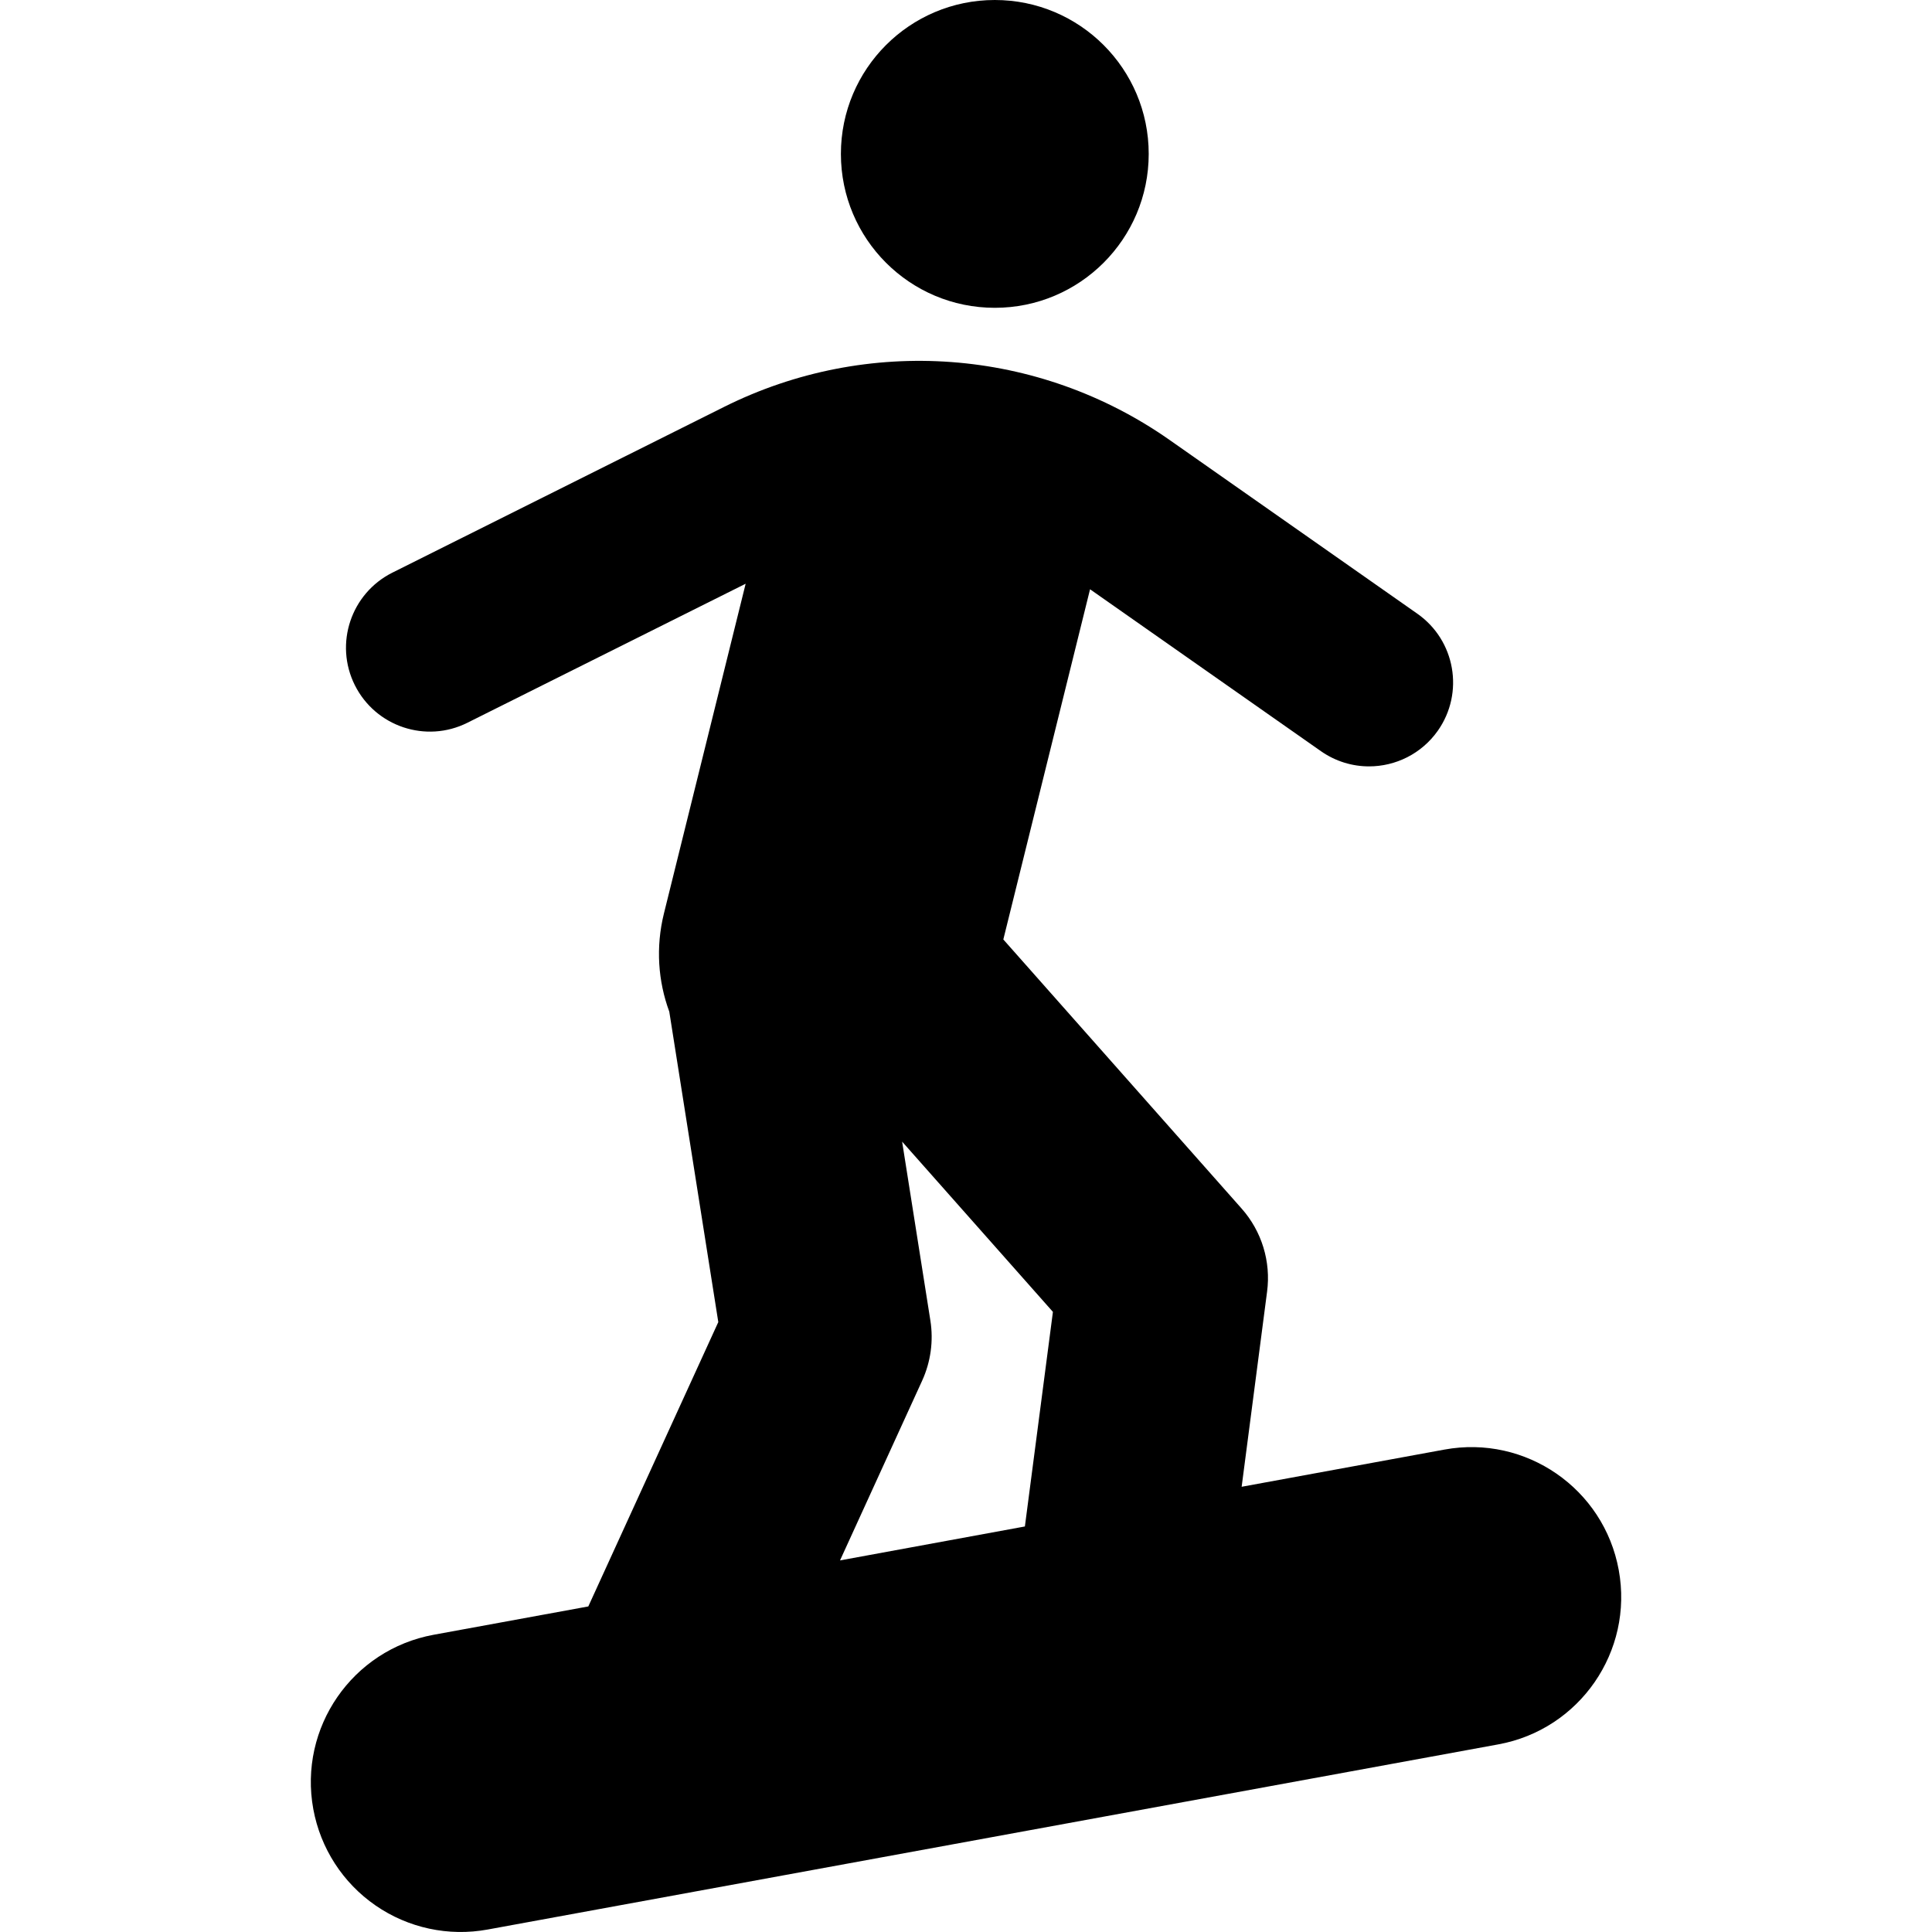
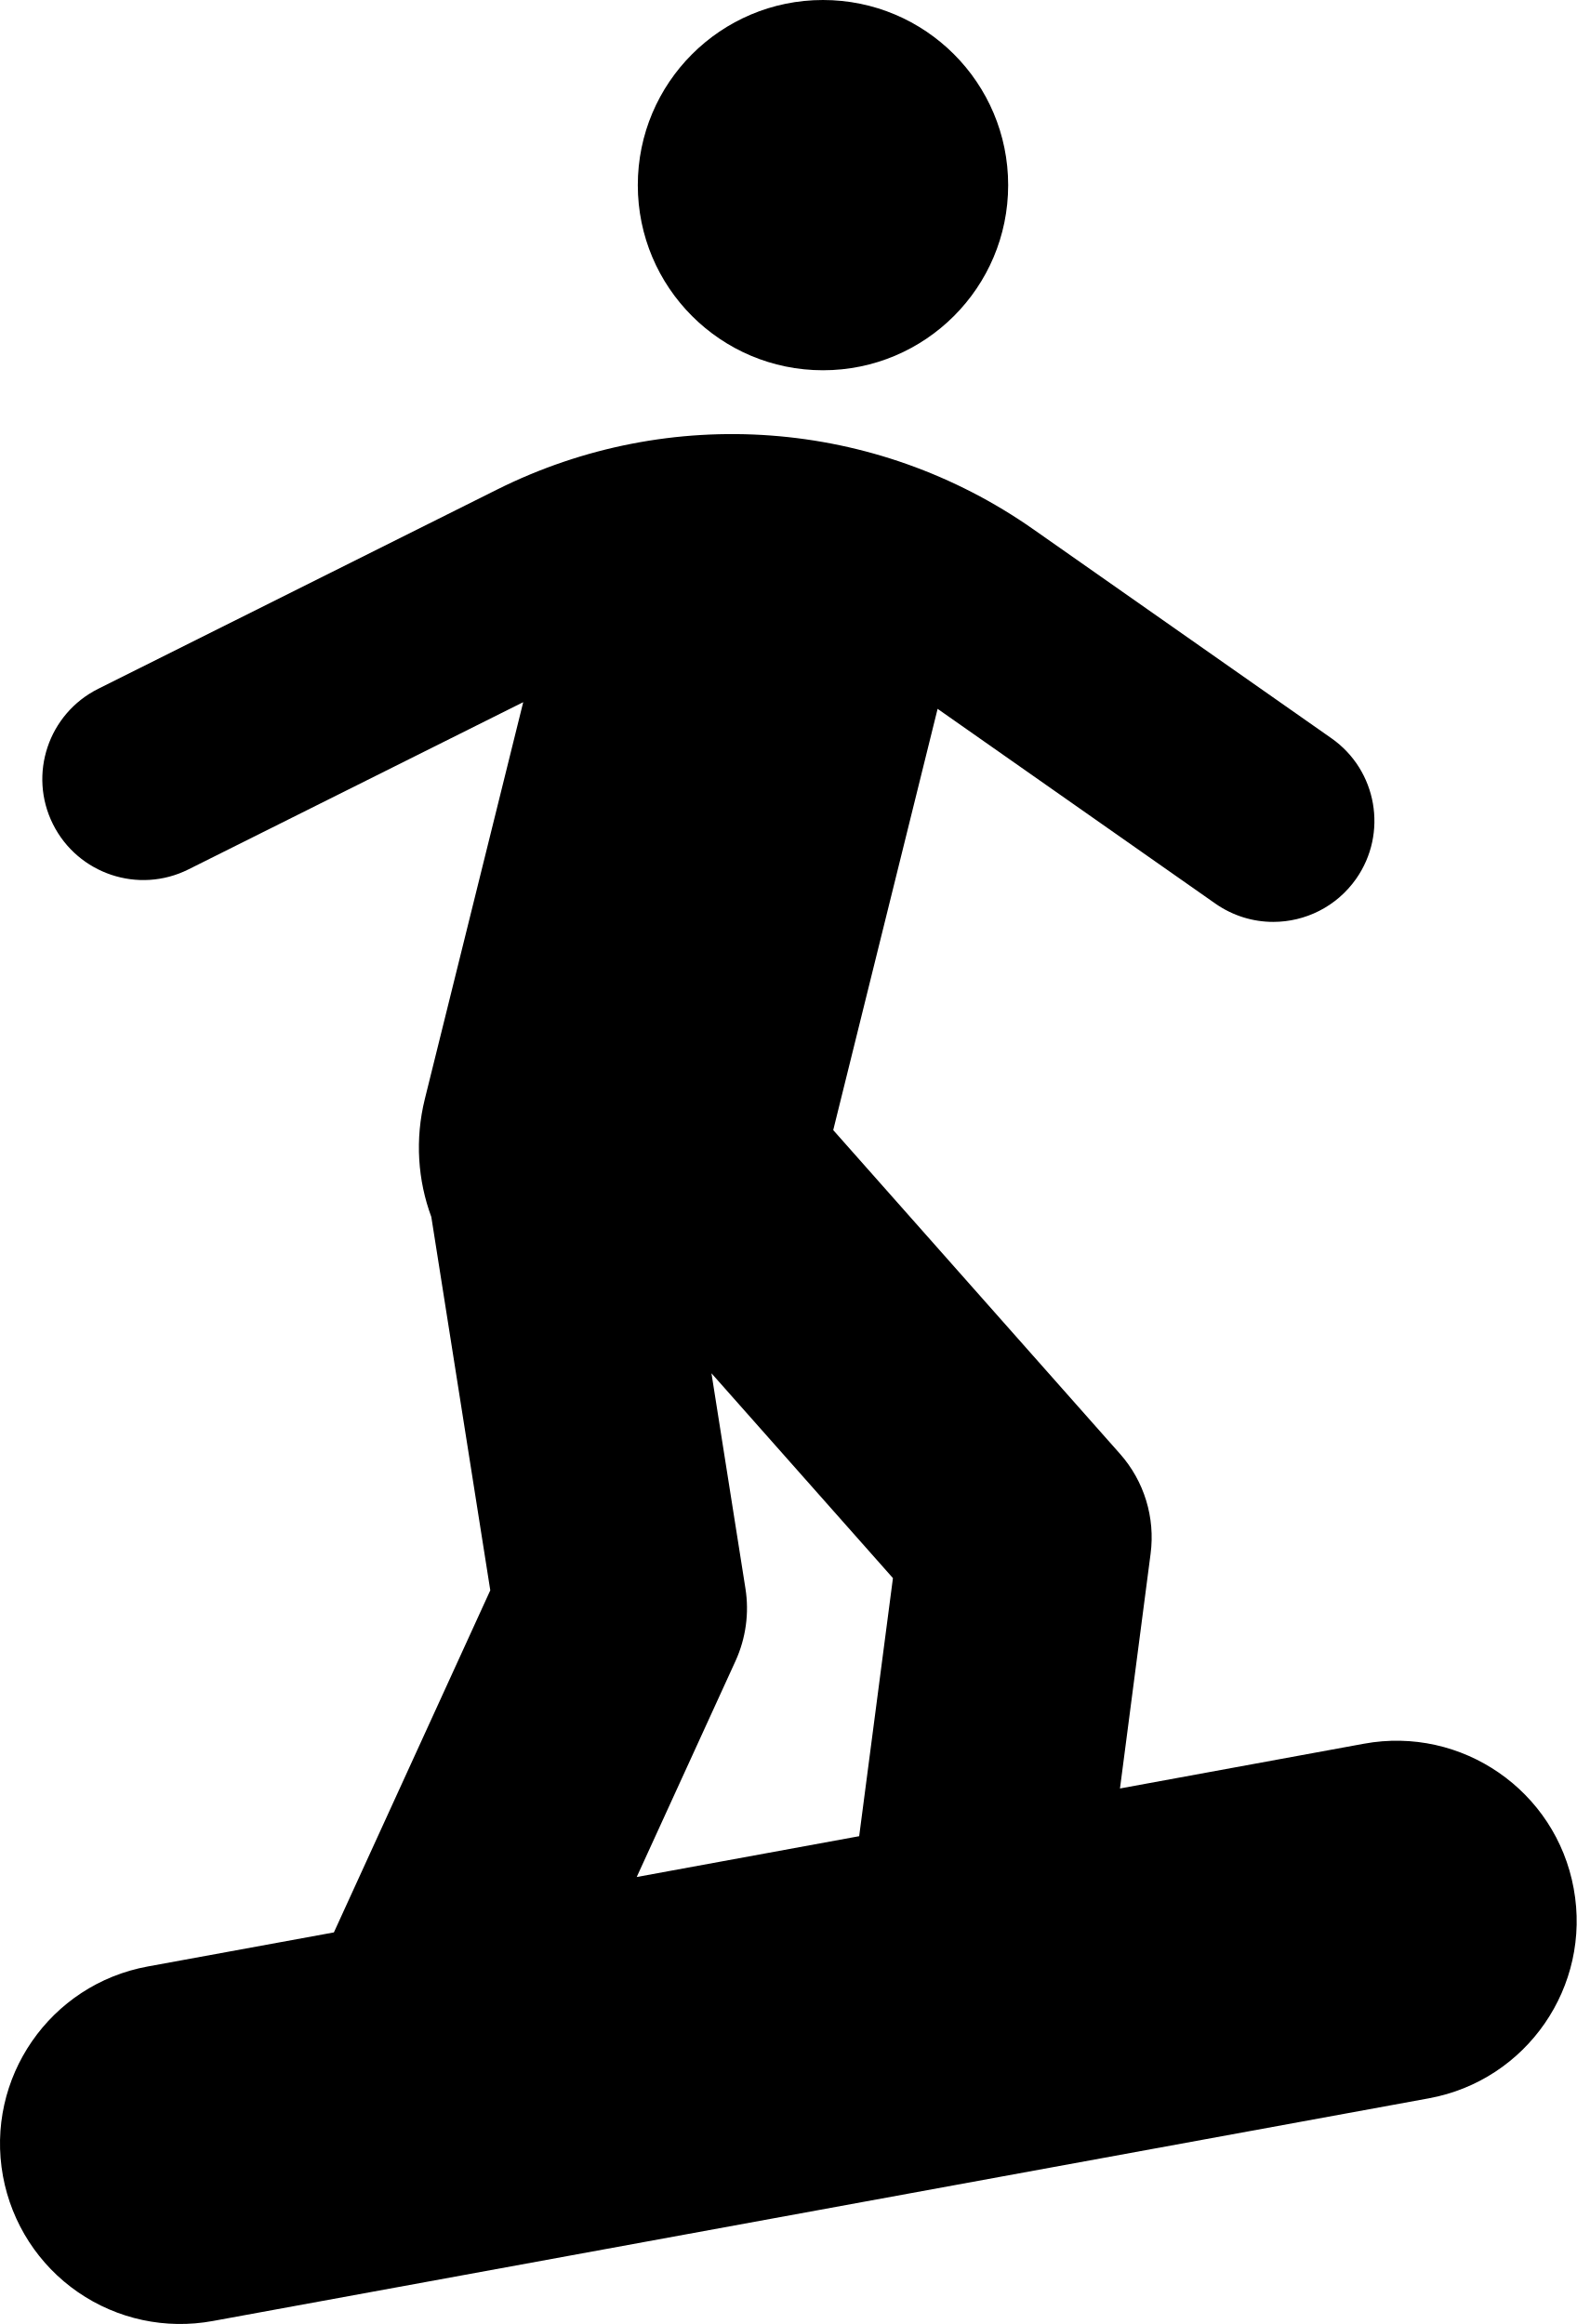
- <svg xmlns="http://www.w3.org/2000/svg" version="1.1" id="Capa_1" x="0px" y="0px" width="46.045px" height="46.045px" viewBox="0 0 46.045 46.045" style="enable-background:new 0 0 46.045 46.045;" xml:space="preserve">
+ <svg xmlns="http://www.w3.org/2000/svg" version="1.1" id="Capa_1" x="0px" y="0px" width="325.96px" height="480.579px" viewBox="-139.591 -217 325.96 480.579" enable-background="new -139.591 -217 325.96 480.579" xml:space="preserve">
  <g>
    <g>
      <g>
-         <circle cx="23.709" cy="3.668" r="3.668" />
-         <path d="M38.579,37.417c-0.354-1.94-2.217-3.226-4.156-2.869l-4.831,0.886l0.606-4.649c0.095-0.717-0.127-1.44-0.606-1.981     l-5.68-6.414l2.067-8.346l5.503,3.859c0.351,0.245,0.75,0.362,1.146,0.362c0.63,0,1.25-0.297,1.641-0.852     c0.634-0.904,0.415-2.152-0.489-2.786l-5.902-4.139c-3.131-2.197-7.204-2.498-10.624-0.789l-7.901,3.948     c-0.988,0.494-1.39,1.695-0.896,2.683c0.494,0.987,1.695,1.39,2.683,0.895l6.631-3.313l-1.948,7.86     c-0.199,0.806-0.139,1.615,0.128,2.339l1.168,7.398l-3.098,6.777l-3.685,0.675c-1.94,0.355-3.225,2.216-2.869,4.156     c0.171,0.932,0.704,1.758,1.484,2.296c0.779,0.538,1.74,0.744,2.672,0.573l24.088-4.413     C37.649,41.218,38.935,39.357,38.579,37.417z M22.174,31.475L21.5,27.208l3.594,4.058l-0.668,5.114l-4.406,0.809l1.958-4.285     C22.182,32.456,22.25,31.958,22.174,31.475z" />
+         <path d="M30.549-217c21.149,0,38.284,17.139,38.284,38.283c0,21.145-17.135,38.284-38.284,38.284     c-21.139,0-38.283-17.139-38.283-38.284C-7.734-199.861,9.41-217,30.549-217z" />
+         <path d="M185.753,173.53c-3.689-20.242-23.138-33.676-43.38-29.945l-50.423,9.254l6.328-48.525     c0.989-7.492-1.324-15.035-6.328-20.682l-59.281-66.94l21.578-87.111l57.425,40.275c3.669,2.559,7.828,3.782,11.966,3.782     c6.575,0,13.047-3.104,17.124-8.893c6.625-9.439,4.343-22.464-5.096-29.08l-61.604-43.197     c-32.678-22.934-75.192-26.072-110.885-8.235l-82.459,41.203c-10.315,5.158-14.514,17.689-9.356,28.004     c5.157,10.299,17.694,14.503,28.008,9.341l69.208-34.579l-20.335,82.036c-2.079,8.415-1.456,16.854,1.335,24.406l12.191,77.219     l-32.331,70.738l-38.466,7.043c-20.243,3.699-33.656,23.127-29.947,43.379c1.794,9.725,7.35,18.348,15.493,23.965     c8.134,5.615,18.163,7.766,27.887,5.971l251.411-46.051C176.049,213.2,189.463,193.774,185.753,173.53z M14.525,111.519     L7.494,66.978l37.519,42.359l-6.981,53.369l-45.99,8.439l20.446-44.715C14.608,121.753,15.321,116.554,14.525,111.519z" />
      </g>
    </g>
  </g>
-   <g>
- </g>
-   <g>
- </g>
-   <g>
- </g>
-   <g>
- </g>
-   <g>
- </g>
-   <g>
- </g>
-   <g>
- </g>
-   <g>
- </g>
-   <g>
- </g>
-   <g>
- </g>
-   <g>
- </g>
-   <g>
- </g>
-   <g>
- </g>
-   <g>
- </g>
-   <g>
- </g>
</svg>
